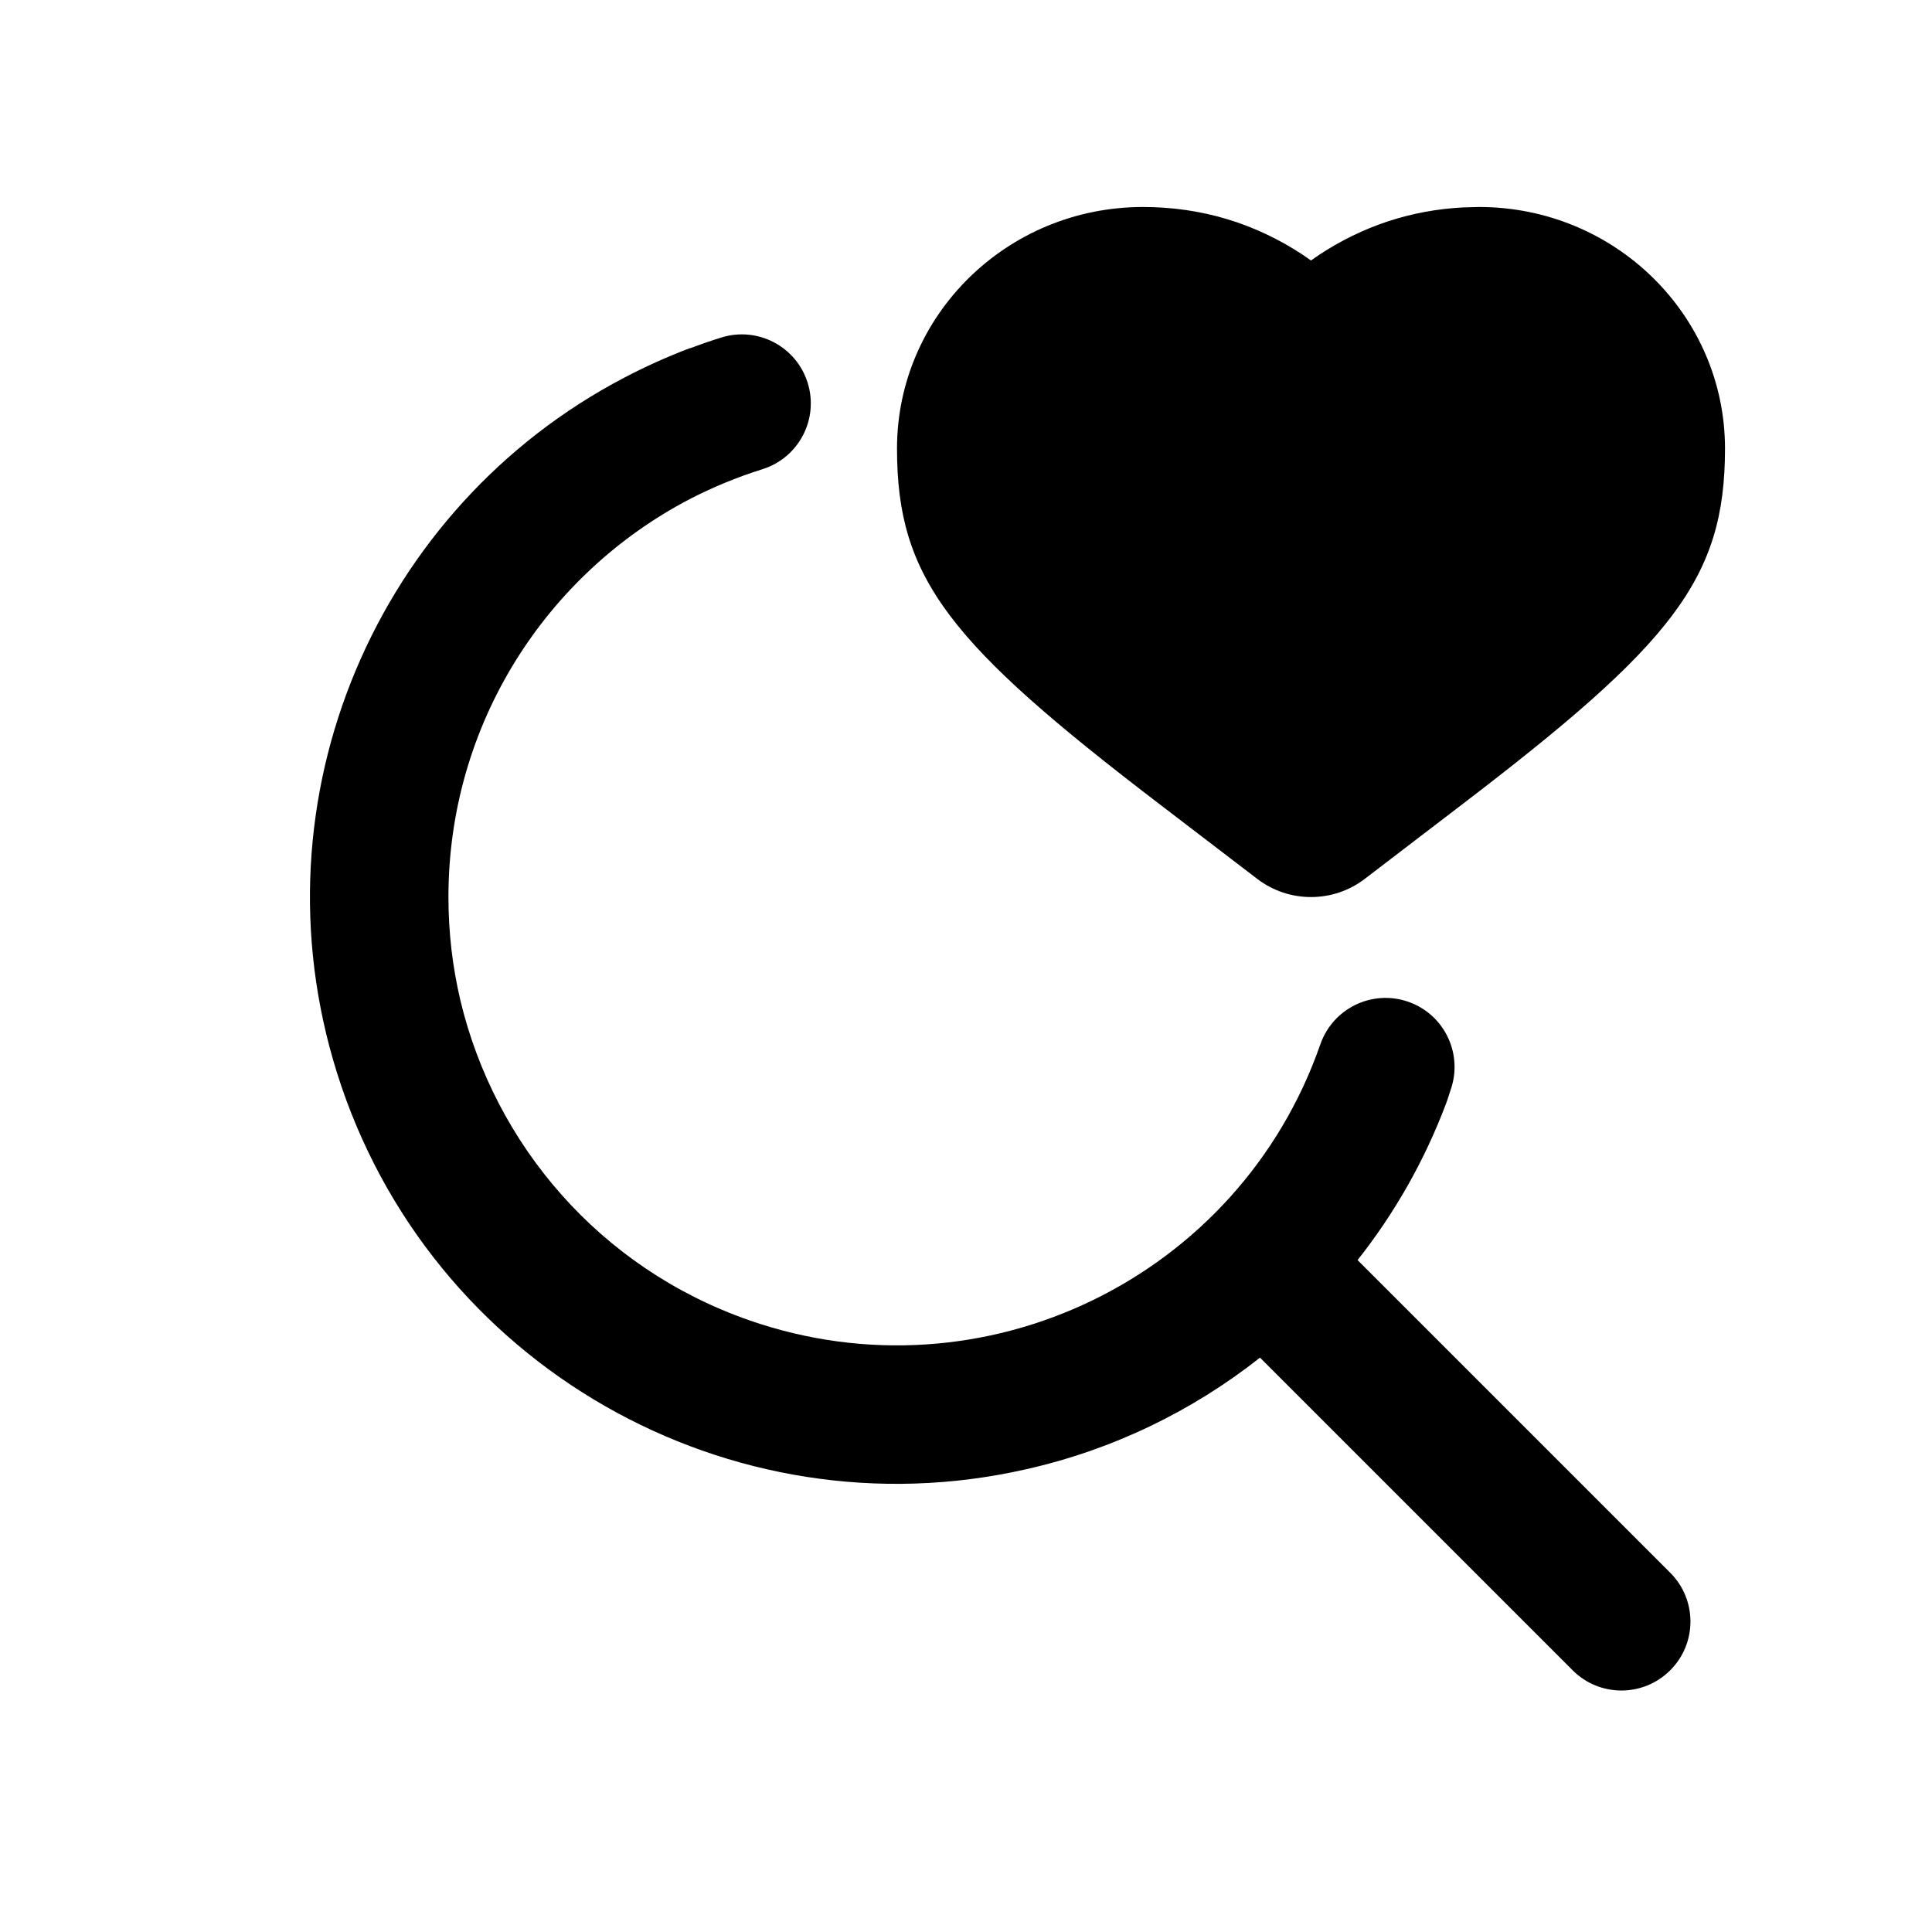
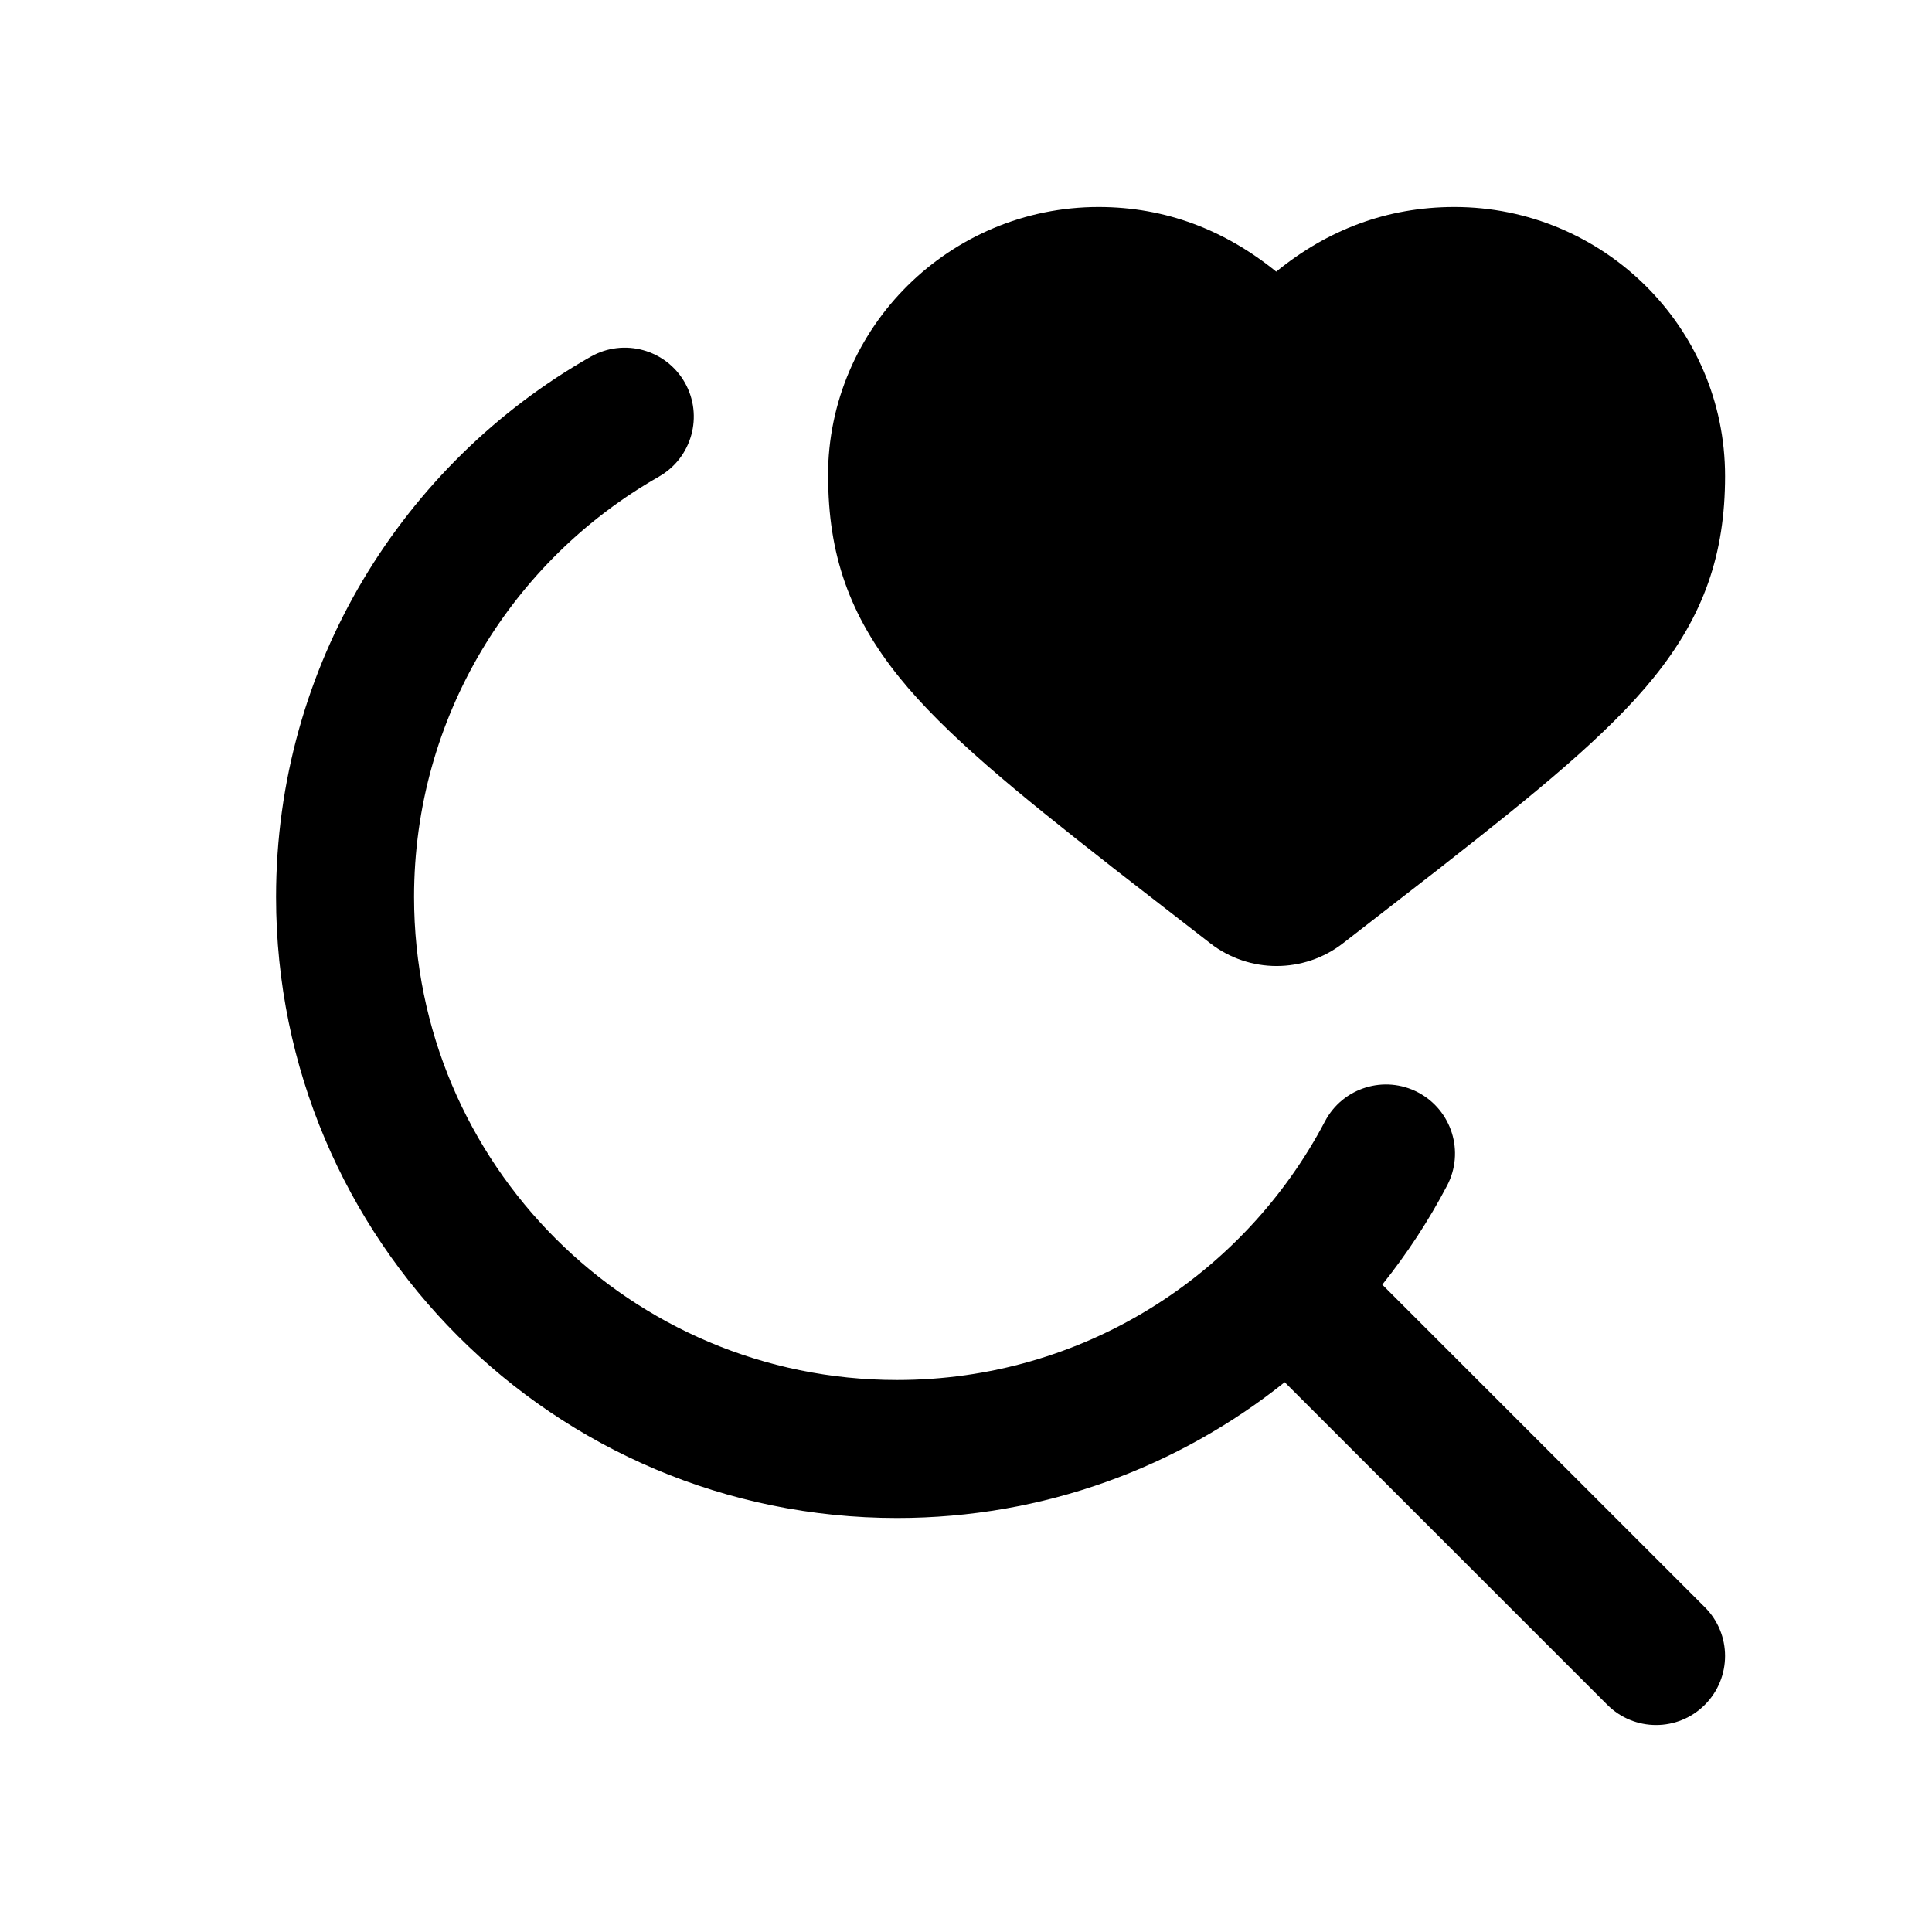
<svg xmlns="http://www.w3.org/2000/svg" fill="none" height="28" viewBox="0 0 28 28" width="28">
  <g fill="currentColor">
-     <path d="m19 3.775-.117-.081c-.695-.459-1.473-.694-2.319-.694-1.968 0-3.564 1.568-3.564 3.502 0 1.889.764 2.829 3.812 5.158l1.411 1.079c.457.349 1.097.349 1.554 0l1.411-1.079c3.048-2.329 3.812-3.269 3.812-5.158 0-1.934-1.596-3.502-3.564-3.502l-.229.006c-.757.039-1.458.271-2.09.688z" />
-     <path d="m4.883 15.545c-1.249-3.987.588-8.203 4.165-10.072.307-.161.624-.304.952-.428v.003c.148-.056.299-.108.452-.156.527-.165 1.088.128 1.253.655.165.527-.128 1.088-.655 1.253-.37.116-.722.262-1.055.434-2.078 1.085-3.496 3.26-3.496 5.766 0 .516.06 1.019.174 1.501.498 2.083 2.014 3.877 4.187 4.634 3.39 1.181 7.096-.611 8.276-4.001.182-.522.752-.797 1.273-.616.522.182.797.752.616 1.273-.01.029-.019.057-.028.086-.013.041-.026.082-.042.123-.31.822-.744 1.584-1.28 2.262l4.531 4.531c.391.391.391 1.024 0 1.414-.391.391-1.024.391-1.414 0l-4.531-4.531c-.981.774-2.136 1.337-3.397 1.619-4.275.969-8.647-1.494-9.981-5.75z" />
+     <path clip-rule="evenodd" d="m12 6.9c0-2.167 1.775-3.9 3.922-3.9.973 0 1.834.336 2.574.937.738-.603 1.602-.937 2.583-.937 2.147 0 3.922 1.733 3.922 3.9 0 1.127-.306 2.018-1.031 2.916-.665.824-1.694 1.661-3.075 2.743l-.003.003-1.429 1.109c-.566.439-1.357.439-1.923 0l-1.429-1.109-.003-.003c-1.381-1.081-2.41-1.919-3.075-2.743-.725-.898-1.031-1.789-1.031-2.916z" fill-rule="evenodd" />
+     <path d="m9.549 6.908c.48-.273.648-.883.376-1.363-.273-.48-.883-.648-1.363-.376-2.721 1.546-4.561 4.473-4.561 7.831 0 4.971 4.029 9 9 9 2.126 0 4.078-.737 5.618-1.968l4.675 4.675c.391.391 1.024.391 1.414 0s.391-1.024 0-1.414l-4.675-4.675c.357-.446.672-.926.939-1.435.257-.489.069-1.093-.42-1.351-.489-.257-1.093-.069-1.35.42-1.173 2.231-3.51 3.748-6.201 3.748-3.866 0-7-3.134-7-7 0-2.609 1.427-4.887 3.549-6.092z" />
  </g>
</svg>
